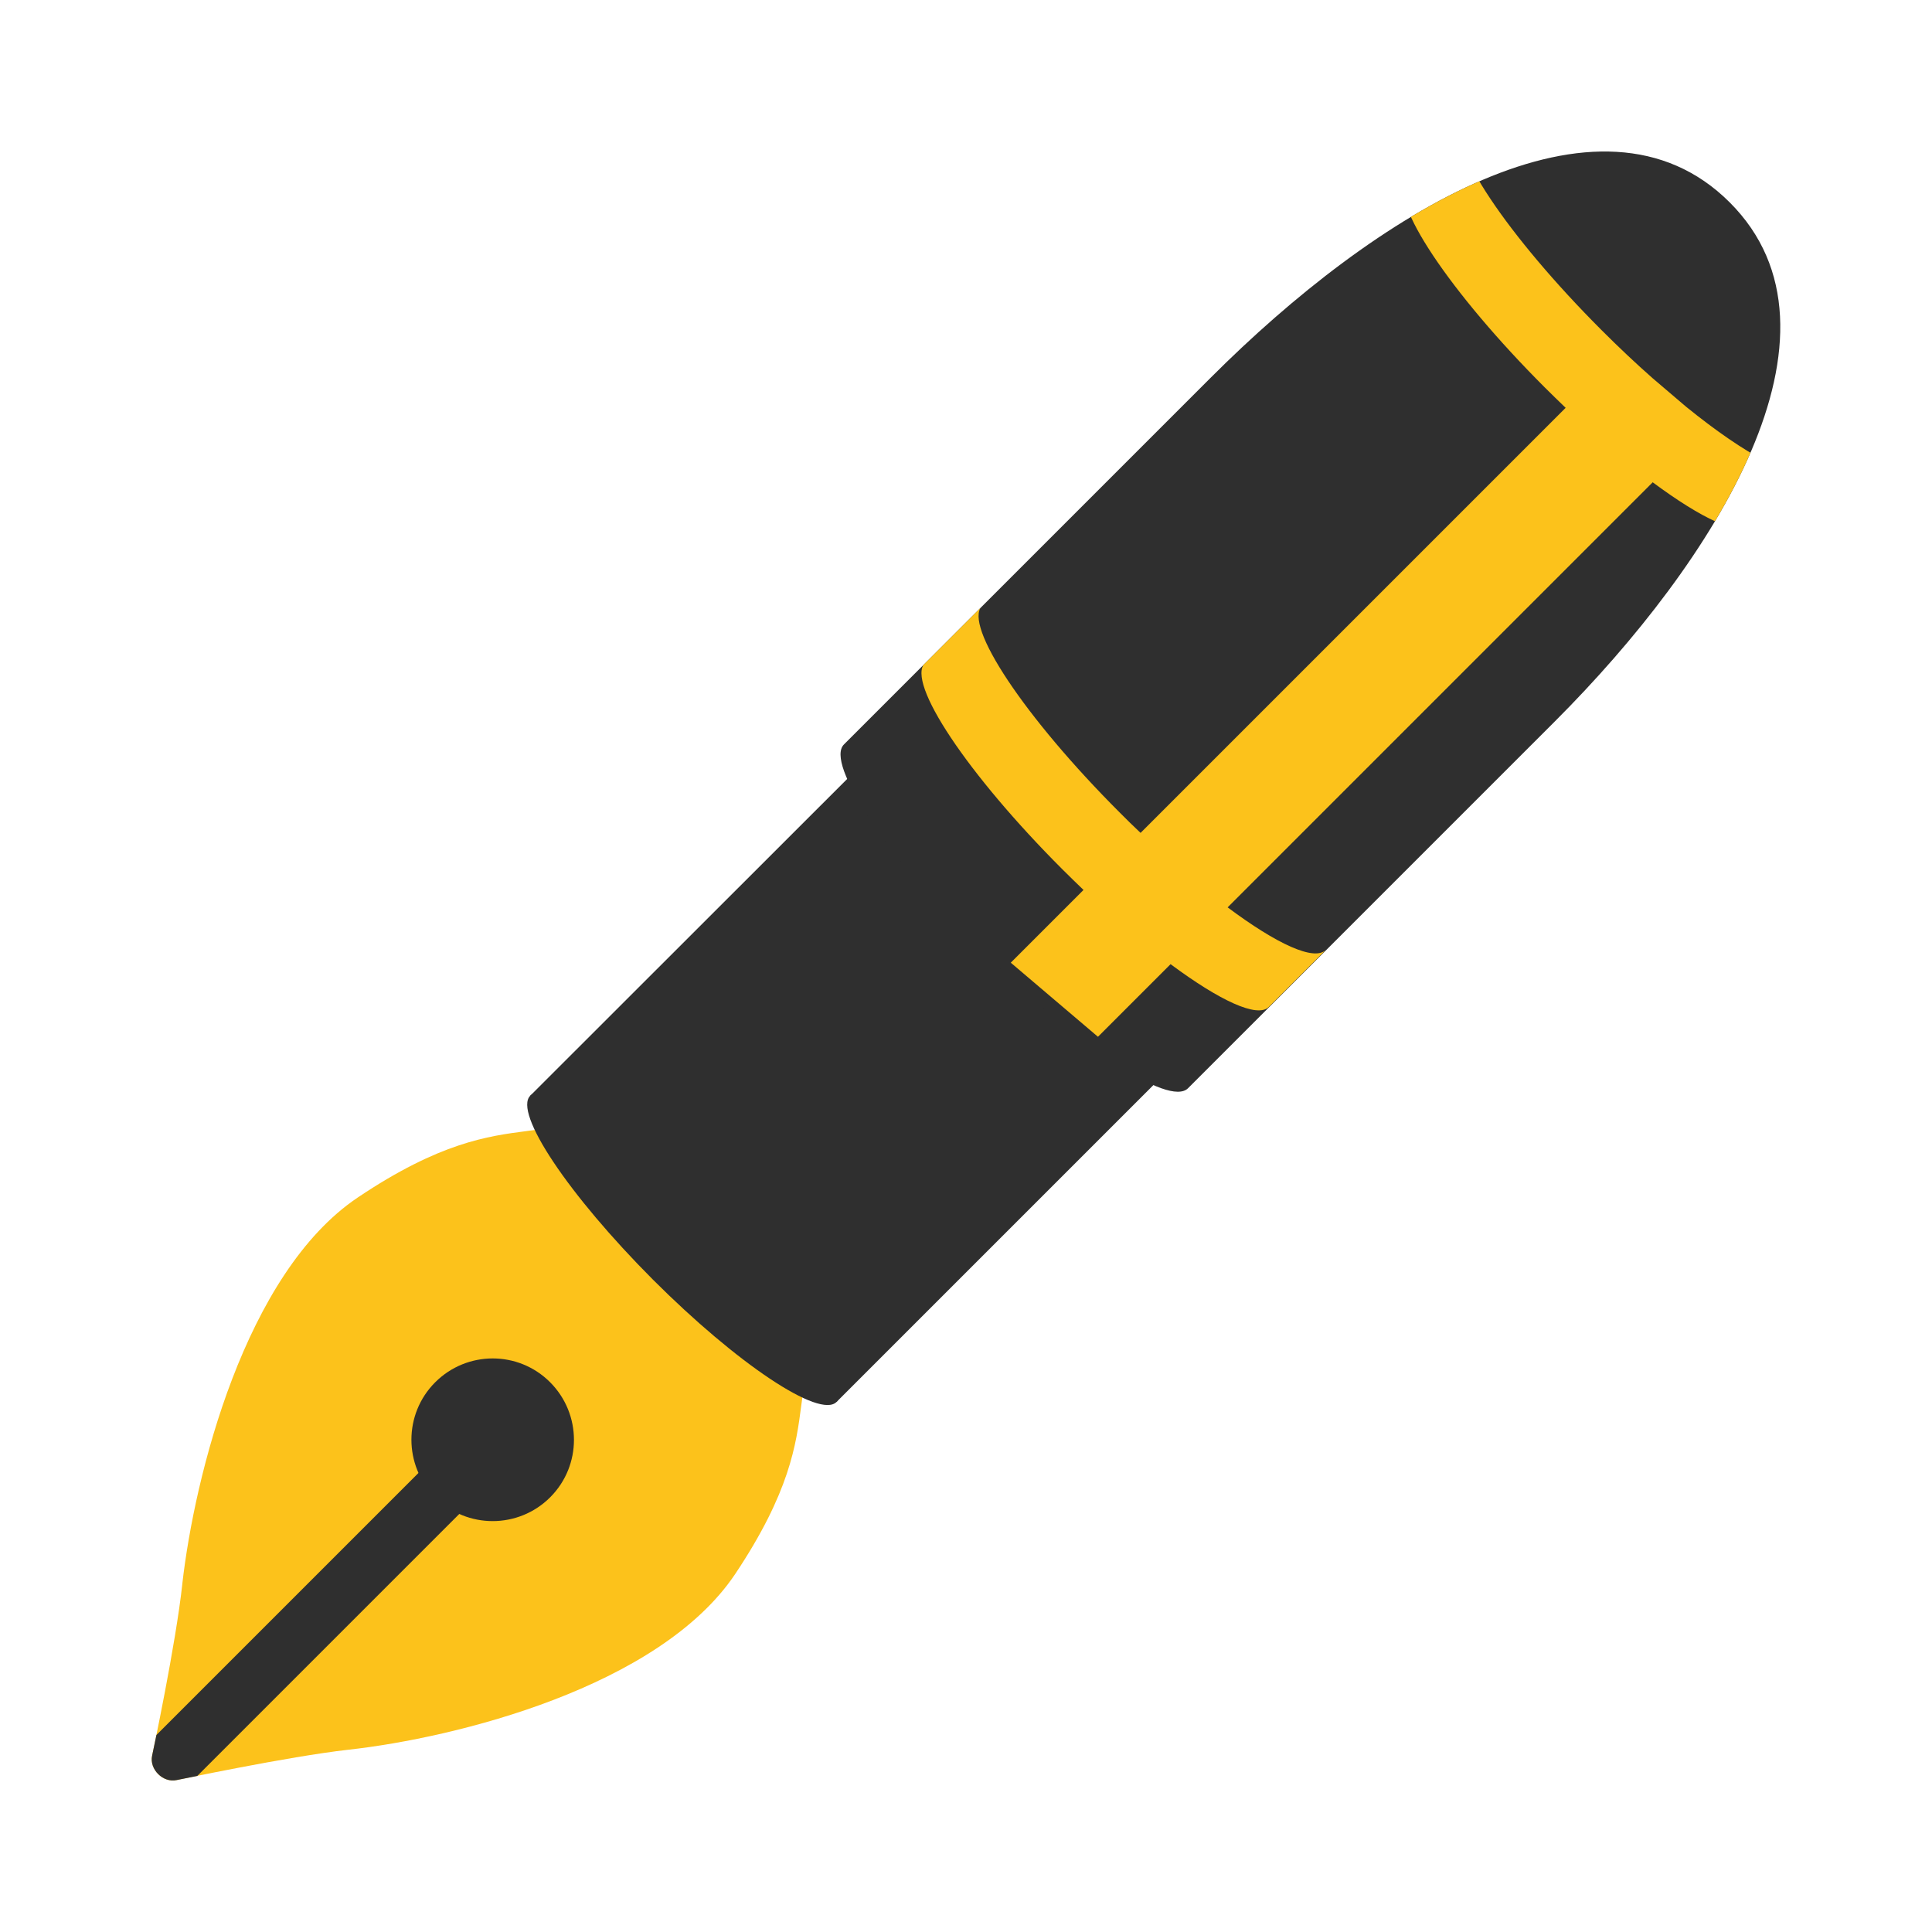
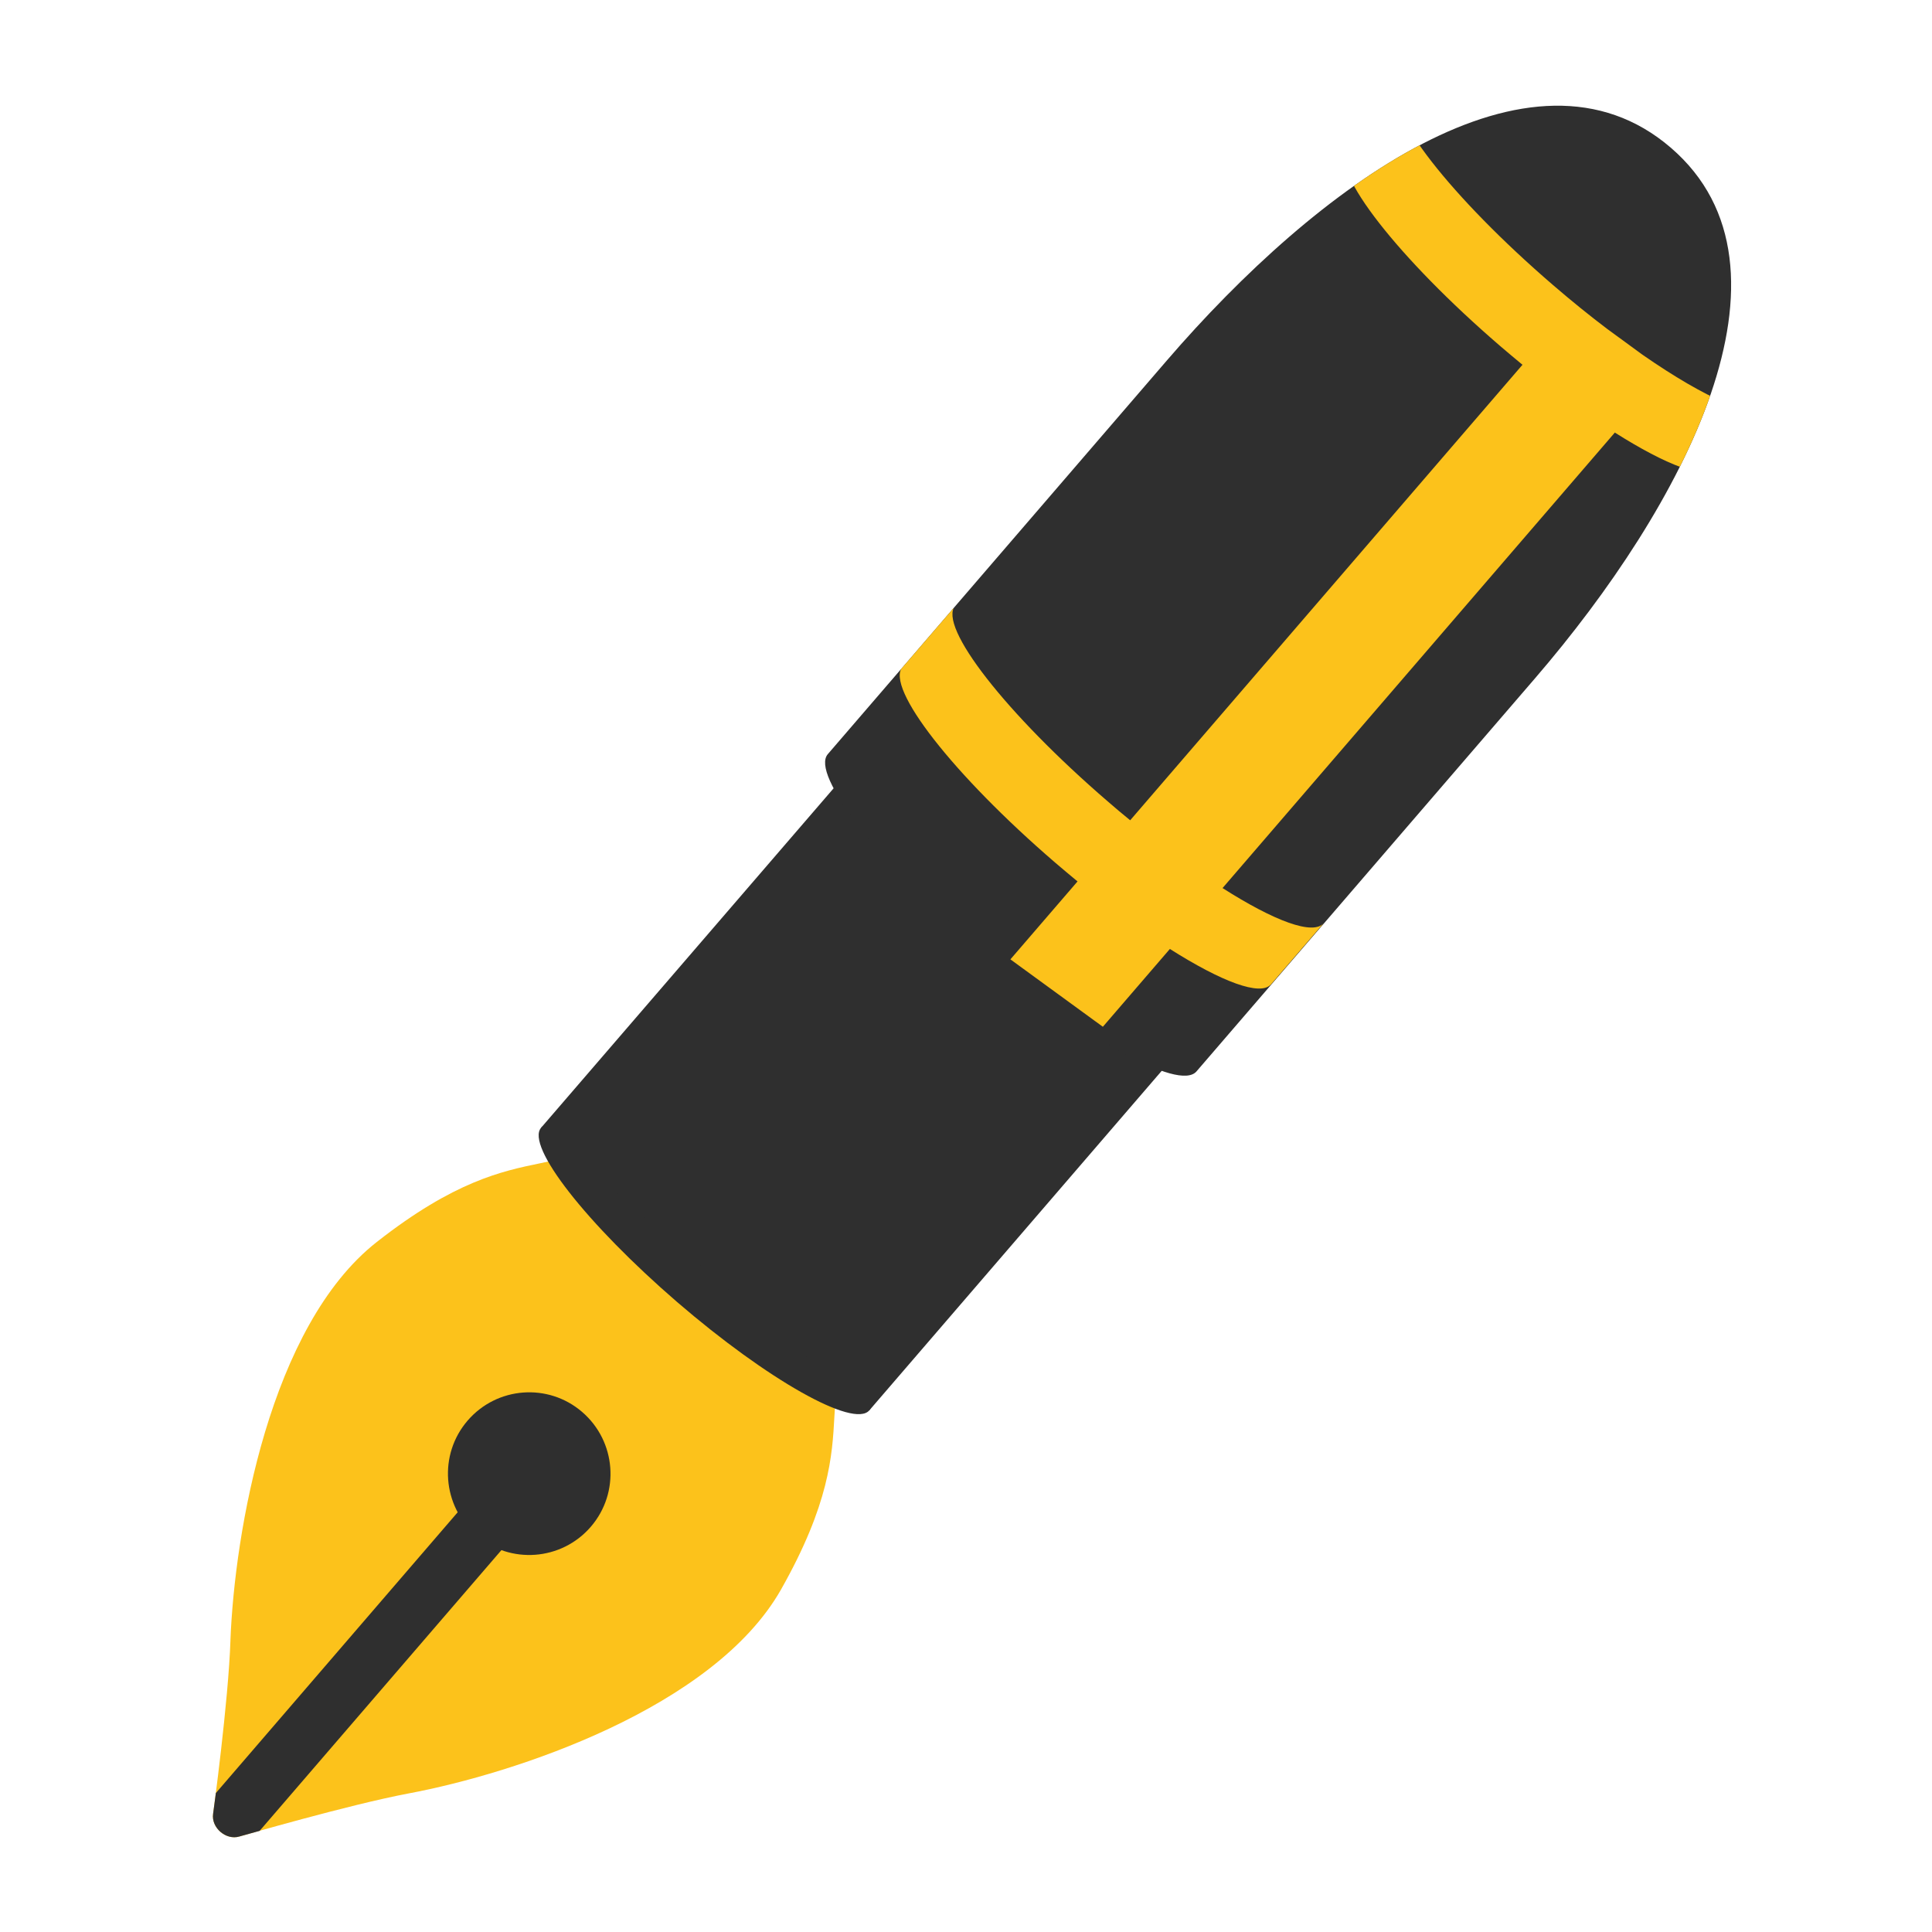
<svg xmlns="http://www.w3.org/2000/svg" width="128" height="128" style="enable-background:new 0 0 128 128;" version="1.1" id="svg6">
  <defs id="defs6">
    <clipPath id="SVGID_4_-1">
      <path id="use10-1" d="m 102.92,60.87 c 7.69,0 13.92,-1.25 13.92,-2.79 V 28.37 c 0,-12.95 -3.36,-28.09 -13.93,-28.09 -10.56,0 -13.92,14.89 -13.92,28.09 v 29.72 c 0,1.53 6.25,2.78 13.93,2.78 z" />
    </clipPath>
    <path id="path16" d="m 102.92,60.87 c 7.69,0 13.92,-1.25 13.92,-2.79 V 28.37 c 0,-12.95 -3.36,-28.09 -13.93,-28.09 -10.56,0 -13.92,14.89 -13.92,28.09 v 29.72 c 0,1.53 6.25,2.78 13.93,2.78 z" />
    <path id="path17" d="M 111.12,49.15 V 14.73 c 3.46,-0.51 5.72,-1.32 5.72,-2.24 V 7.86 c 0,1.07 -3.01,2 -7.43,2.46 l -2.51,0.2 c -1.26,0.08 -2.6,0.12 -3.99,0.12 -7.69,0 -13.93,-1.25 -13.93,-2.79 v 4.63 c 0,1.53 6.24,2.78 13.92,2.78 0.57,0 1.13,-0.01 1.68,-0.02 v 34.42 c -0.55,0.02 -1.11,0.02 -1.68,0.02 -7.69,0 -13.93,-1.25 -13.93,-2.79 v 4.62 c 0,1.55 6.24,2.79 13.92,2.79 0.57,0 1.13,-0.01 1.69,-0.02 v 5.89 l 6.53,-0.53 v -5.88 c 3.46,-0.51 5.71,-1.32 5.71,-2.25 v -4.63 c 0.02,0.95 -2.24,1.77 -5.7,2.27 z" />
+     <clipPath id="SVGID_4_-1-7">
+       <path id="use10-1-5" d="m 102.92,60.87 c 7.69,0 13.92,-1.25 13.92,-2.79 V 28.37 c 0,-12.95 -3.36,-28.09 -13.93,-28.09 -10.56,0 -13.92,14.89 -13.92,28.09 v 29.72 c 0,1.53 6.25,2.78 13.93,2.78 z" />
+     </clipPath>
+     <path id="path6-5" d="m 102.92,60.87 c 7.69,0 13.92,-1.25 13.92,-2.79 V 28.37 c 0,-12.95 -3.36,-28.09 -13.93,-28.09 -10.56,0 -13.92,14.89 -13.92,28.09 v 29.72 c 0,1.53 6.25,2.78 13.93,2.78 z" />
+     <path id="path7-9" d="M 111.12,49.15 V 14.73 c 3.46,-0.51 5.72,-1.32 5.72,-2.24 V 7.86 c 0,1.07 -3.01,2 -7.43,2.46 l -2.51,0.2 c -1.26,0.08 -2.6,0.12 -3.99,0.12 -7.69,0 -13.93,-1.25 -13.93,-2.79 v 4.63 c 0,1.53 6.24,2.78 13.92,2.78 0.57,0 1.13,-0.01 1.68,-0.02 v 34.42 c -0.55,0.02 -1.11,0.02 -1.68,0.02 -7.69,0 -13.93,-1.25 -13.93,-2.79 v 4.62 c 0,1.55 6.24,2.79 13.92,2.79 0.57,0 1.13,-0.01 1.69,-0.02 v 5.89 l 6.53,-0.53 v -5.88 c 3.46,-0.51 5.71,-1.32 5.71,-2.25 v -4.63 c 0.02,0.95 -2.24,1.77 -5.7,2.27 z" />
  </defs>
-   <g id="g18" transform="matrix(0.8181906,0.8181906,-0.8181906,0.8181906,196.6404,115.0878)" style="stroke-width:0.864">
+   <g id="g18" transform="matrix(0.8767659,0.7550849,-0.7550849,0.8767659,200.072,105.0832)" style="stroke-width:0.864">
    <path d="m -118.984,106.589 c 2.18,2.708 5.691,8.113 5.724,8.168 0.429,0.671 1.552,0.671 1.981,0 0.044,-0.055 3.556,-5.46 5.724,-8.179 3.886,-4.855 10.05,-15.114 8.553,-22.765 -1.101,-5.537 -2.785,-7.739 -4.15,-9.511 -1.156,-1.508 -1.992,-2.587 -2.257,-5.405 -0.066,-0.605 -0.561,-1.068 -1.167,-1.068 h -15.367 c -0.605,0 -1.123,0.462 -1.178,1.068 -0.275,2.818 -1.101,3.897 -2.257,5.405 -1.365,1.772 -3.06,3.985 -4.15,9.522 -1.508,7.64 4.667,17.899 8.542,22.765 z" style="fill:#fcc21b;stroke-width:0.864" id="path5-4" />
    <path d="m -116.914,88.184 c 0,-2.576 2.081,-4.656 4.645,-4.656 2.576,0 4.667,2.081 4.667,4.656 0,2.565 -2.081,4.656 -4.656,4.656 -2.576,-0.011 -4.656,-2.092 -4.656,-4.656 z" style="fill:#2f2f2f;stroke-width:0.864" id="path7-7" />
    <path id="path8-2" style="fill:#2f2f2f;stroke-width:0.864" d="M -113.92,90.98 V 113.75 c 0.395,0.597 0.652,0.994 0.66,1.008 0.429,0.671 1.553,0.671 1.982,0 0.007,-0.009 0.501,-0.747 0.67,-1.004 V 90.98 Z" />
    <g id="g9-1" transform="translate(-215.1785,-12.28)" style="stroke-width:0.864">
      <path d="m 90.51,85.01 c 0.01,-1.37 5.56,-2.49 12.4,-2.48 6.85,0 12.4,1.11 12.4,2.48 0,1.37 -5.55,2.48 -12.39,2.48 -6.85,-0.01 -12.41,-1.11 -12.41,-2.48 z" style="fill:#2f2f2f;stroke-width:0.864" id="path9-5" />
-       <polygon points="90.52,53.21 115.31,53.21 115.31,85.01 90.51,85.01 " style="fill:#2f2f2f;stroke-width:0.864" id="polygon9-0" />
+       <polygon points="115.31,53.21 115.31,85.01 90.51,85.01 90.52,53.21 " style="fill:#2f2f2f;stroke-width:0.864" id="polygon9-0" />
    </g>
    <g id="g13-7" transform="translate(-215.1785,-12.28)" style="stroke-width:0.864">
      <defs id="defs9-1">
        <path id="path6" d="m 102.92,60.87 c 7.69,0 13.92,-1.25 13.92,-2.79 V 28.37 c 0,-12.95 -3.36,-28.09 -13.93,-28.09 -10.56,0 -13.92,14.89 -13.92,28.09 v 29.72 c 0,1.53 6.25,2.78 13.93,2.78 z" />
      </defs>
      <path id="use9-4" d="m 102.92,60.87 c 7.69,0 13.92,-1.25 13.92,-2.79 V 28.37 c 0,-12.95 -3.36,-28.09 -13.93,-28.09 -10.56,0 -13.92,14.89 -13.92,28.09 v 29.72 c 0,1.53 6.25,2.78 13.93,2.78 z" style="fill:#2f2f2f;stroke-width:0.864" />
      <clipPath id="clipPath1">
        <path id="use1-2" d="m 102.92,60.87 c 7.69,0 13.92,-1.25 13.92,-2.79 V 28.37 c 0,-12.95 -3.36,-28.09 -13.93,-28.09 -10.56,0 -13.92,14.89 -13.92,28.09 v 29.72 c 0,1.53 6.25,2.78 13.93,2.78 z" />
      </clipPath>
      <g clip-path="url(#SVGID_4_-1)" id="g12-2" style="stroke-width:0.864">
        <defs id="defs10-2">
          <path id="path7" d="M 111.12,49.15 V 14.73 c 3.46,-0.51 5.72,-1.32 5.72,-2.24 V 7.86 c 0,1.07 -3.01,2 -7.43,2.46 l -2.51,0.2 c -1.26,0.08 -2.6,0.12 -3.99,0.12 -7.69,0 -13.93,-1.25 -13.93,-2.79 v 4.63 c 0,1.53 6.24,2.78 13.92,2.78 0.57,0 1.13,-0.01 1.68,-0.02 v 34.42 c -0.55,0.02 -1.11,0.02 -1.68,0.02 -7.69,0 -13.93,-1.25 -13.93,-2.79 v 4.62 c 0,1.55 6.24,2.79 13.92,2.79 0.57,0 1.13,-0.01 1.69,-0.02 v 5.89 l 6.53,-0.53 v -5.88 c 3.46,-0.51 5.71,-1.32 5.71,-2.25 v -4.63 c 0.02,0.95 -2.24,1.77 -5.7,2.27 z" />
        </defs>
        <path id="use11-6" d="M 111.12,49.15 V 14.73 c 3.46,-0.51 5.72,-1.32 5.72,-2.24 V 7.86 c 0,1.07 -3.01,2 -7.43,2.46 l -2.51,0.2 c -1.26,0.08 -2.6,0.12 -3.99,0.12 -7.69,0 -13.93,-1.25 -13.93,-2.79 v 4.63 c 0,1.53 6.24,2.78 13.92,2.78 0.57,0 1.13,-0.01 1.68,-0.02 v 34.42 c -0.55,0.02 -1.11,0.02 -1.68,0.02 -7.69,0 -13.93,-1.25 -13.93,-2.79 v 4.62 c 0,1.55 6.24,2.79 13.92,2.79 0.57,0 1.13,-0.01 1.69,-0.02 v 5.89 l 6.53,-0.53 v -5.88 c 3.46,-0.51 5.71,-1.32 5.71,-2.25 v -4.63 c 0.02,0.95 -2.24,1.77 -5.7,2.27 z" style="fill:#fcc21b;stroke-width:0.864" />
        <clipPath id="SVGID_6_-2">
          <path id="use12-8" d="M 111.12,49.15 V 14.73 c 3.46,-0.51 5.72,-1.32 5.72,-2.24 V 7.86 c 0,1.07 -3.01,2 -7.43,2.46 l -2.51,0.2 c -1.26,0.08 -2.6,0.12 -3.99,0.12 -7.69,0 -13.93,-1.25 -13.93,-2.79 v 4.63 c 0,1.53 6.24,2.78 13.92,2.78 0.57,0 1.13,-0.01 1.68,-0.02 v 34.42 c -0.55,0.02 -1.11,0.02 -1.68,0.02 -7.69,0 -13.93,-1.25 -13.93,-2.79 v 4.62 c 0,1.55 6.24,2.79 13.92,2.79 0.57,0 1.13,-0.01 1.69,-0.02 v 5.89 l 6.53,-0.53 v -5.88 c 3.46,-0.51 5.71,-1.32 5.71,-2.25 v -4.63 c 0.02,0.95 -2.24,1.77 -5.7,2.27 z" />
        </clipPath>
      </g>
    </g>
  </g>
+   <g id="g18-3" transform="matrix(1.157096,0,0,1.157096,70.88335,2.228813)" style="stroke-width:0.864">
+     <path d="m -118.984,106.589 c 2.18,2.708 5.691,8.113 5.724,8.168 0.429,0.671 1.552,0.671 1.981,0 0.044,-0.055 3.556,-5.46 5.724,-8.179 3.886,-4.855 10.05,-15.114 8.553,-22.765 -1.101,-5.537 -2.785,-7.739 -4.15,-9.511 -1.156,-1.508 -1.992,-2.587 -2.257,-5.405 -0.066,-0.605 -0.561,-1.068 -1.167,-1.068 h -15.367 c -0.605,0 -1.123,0.462 -1.178,1.068 -0.275,2.818 -1.101,3.897 -2.257,5.405 -1.365,1.772 -3.06,3.985 -4.15,9.522 -1.508,7.64 4.667,17.899 8.542,22.765 z" style="fill:#fcc21b;stroke-width:0.864" id="path5-4-1" />
+     <path d="m -116.914,88.184 c 0,-2.576 2.081,-4.656 4.645,-4.656 2.576,0 4.667,2.081 4.667,4.656 0,2.565 -2.081,4.656 -4.656,4.656 -2.576,-0.011 -4.656,-2.092 -4.656,-4.656 z" style="fill:#2f2f2f;stroke-width:0.864" id="path7-7-6" />
+     <path id="path8-2-0" style="fill:#2f2f2f;stroke-width:0.864" d="M -113.92,90.98 V 113.75 c 0.395,0.597 0.652,0.994 0.66,1.008 0.429,0.671 1.553,0.671 1.982,0 0.007,-0.009 0.501,-0.747 0.67,-1.004 V 90.98 Z" />
+     <g id="g9-1-1" transform="translate(-215.1785,-12.28)" style="stroke-width:0.864">
+       <path d="m 90.51,85.01 c 0.01,-1.37 5.56,-2.49 12.4,-2.48 6.85,0 12.4,1.11 12.4,2.48 0,1.37 -5.55,2.48 -12.39,2.48 -6.85,-0.01 -12.41,-1.11 -12.41,-2.48 z" style="fill:#2f2f2f;stroke-width:0.864" id="path9-5-2" />
+       <polygon points="90.52,53.21 115.31,53.21 115.31,85.01 90.51,85.01 " style="fill:#2f2f2f;stroke-width:0.864" id="polygon9-0-8" />
+     </g>
+     <g id="g13-7-9" transform="translate(-215.1785,-12.28)" style="stroke-width:0.864">
+       <defs id="defs9-1-3">
+         <path id="path8" d="m 102.92,60.87 c 7.69,0 13.92,-1.25 13.92,-2.79 V 28.37 c 0,-12.95 -3.36,-28.09 -13.93,-28.09 -10.56,0 -13.92,14.89 -13.92,28.09 v 29.72 c 0,1.53 6.25,2.78 13.93,2.78 z" />
+       </defs>
+       <path id="use9-4-9" d="m 102.92,60.87 c 7.69,0 13.92,-1.25 13.92,-2.79 V 28.37 c 0,-12.95 -3.36,-28.09 -13.93,-28.09 -10.56,0 -13.92,14.89 -13.92,28.09 v 29.72 c 0,1.53 6.25,2.78 13.93,2.78 z" style="fill:#2f2f2f;stroke-width:0.864" />
+       <clipPath id="clipPath1-3">
+         <path id="use1-2-8" d="m 102.92,60.87 c 7.69,0 13.92,-1.25 13.92,-2.79 V 28.37 c 0,-12.95 -3.36,-28.09 -13.93,-28.09 -10.56,0 -13.92,14.89 -13.92,28.09 v 29.72 c 0,1.53 6.25,2.78 13.93,2.78 z" />
+       </clipPath>
+       <g clip-path="url(#SVGID_4_-1-7)" id="g12-2-2" style="stroke-width:0.864">
+         <defs id="defs10-2-0">
+           <path id="path9" d="M 111.12,49.15 V 14.73 c 3.46,-0.51 5.72,-1.32 5.72,-2.24 V 7.86 c 0,1.07 -3.01,2 -7.43,2.46 l -2.51,0.2 c -1.26,0.08 -2.6,0.12 -3.99,0.12 -7.69,0 -13.93,-1.25 -13.93,-2.79 v 4.63 c 0,1.53 6.24,2.78 13.92,2.78 0.57,0 1.13,-0.01 1.68,-0.02 v 34.42 c -0.55,0.02 -1.11,0.02 -1.68,0.02 -7.69,0 -13.93,-1.25 -13.93,-2.79 v 4.62 c 0,1.55 6.24,2.79 13.92,2.79 0.57,0 1.13,-0.01 1.69,-0.02 v 5.89 l 6.53,-0.53 v -5.88 c 3.46,-0.51 5.71,-1.32 5.71,-2.25 v -4.63 c 0.02,0.95 -2.24,1.77 -5.7,2.27 z" />
+         </defs>
+         <path id="use11-6-3" d="M 111.12,49.15 V 14.73 c 3.46,-0.51 5.72,-1.32 5.72,-2.24 V 7.86 c 0,1.07 -3.01,2 -7.43,2.46 l -2.51,0.2 c -1.26,0.08 -2.6,0.12 -3.99,0.12 -7.69,0 -13.93,-1.25 -13.93,-2.79 v 4.63 c 0,1.53 6.24,2.78 13.92,2.78 0.57,0 1.13,-0.01 1.68,-0.02 v 34.42 c -0.55,0.02 -1.11,0.02 -1.68,0.02 -7.69,0 -13.93,-1.25 -13.93,-2.79 v 4.62 c 0,1.55 6.24,2.79 13.92,2.79 0.57,0 1.13,-0.01 1.69,-0.02 v 5.89 l 6.53,-0.53 v -5.88 c 3.46,-0.51 5.71,-1.32 5.71,-2.25 v -4.63 c 0.02,0.95 -2.24,1.77 -5.7,2.27 z" style="fill:#fcc21b;stroke-width:0.864" />
+         <clipPath id="SVGID_6_-2-3">
+           <path id="use12-8-8" d="M 111.12,49.15 V 14.73 c 3.46,-0.51 5.72,-1.32 5.72,-2.24 V 7.86 c 0,1.07 -3.01,2 -7.43,2.46 l -2.51,0.2 c -1.26,0.08 -2.6,0.12 -3.99,0.12 -7.69,0 -13.93,-1.25 -13.93,-2.79 v 4.63 c 0,1.53 6.24,2.78 13.92,2.78 0.57,0 1.13,-0.01 1.68,-0.02 v 34.42 c -0.55,0.02 -1.11,0.02 -1.68,0.02 -7.69,0 -13.93,-1.25 -13.93,-2.79 v 4.62 c 0,1.55 6.24,2.79 13.92,2.79 0.57,0 1.13,-0.01 1.69,-0.02 v 5.89 l 6.53,-0.53 v -5.88 c 3.46,-0.51 5.71,-1.32 5.71,-2.25 v -4.63 c 0.02,0.95 -2.24,1.77 -5.7,2.27 z" />
+         </clipPath>
+       </g>
+     </g>
+   </g>
</svg>
